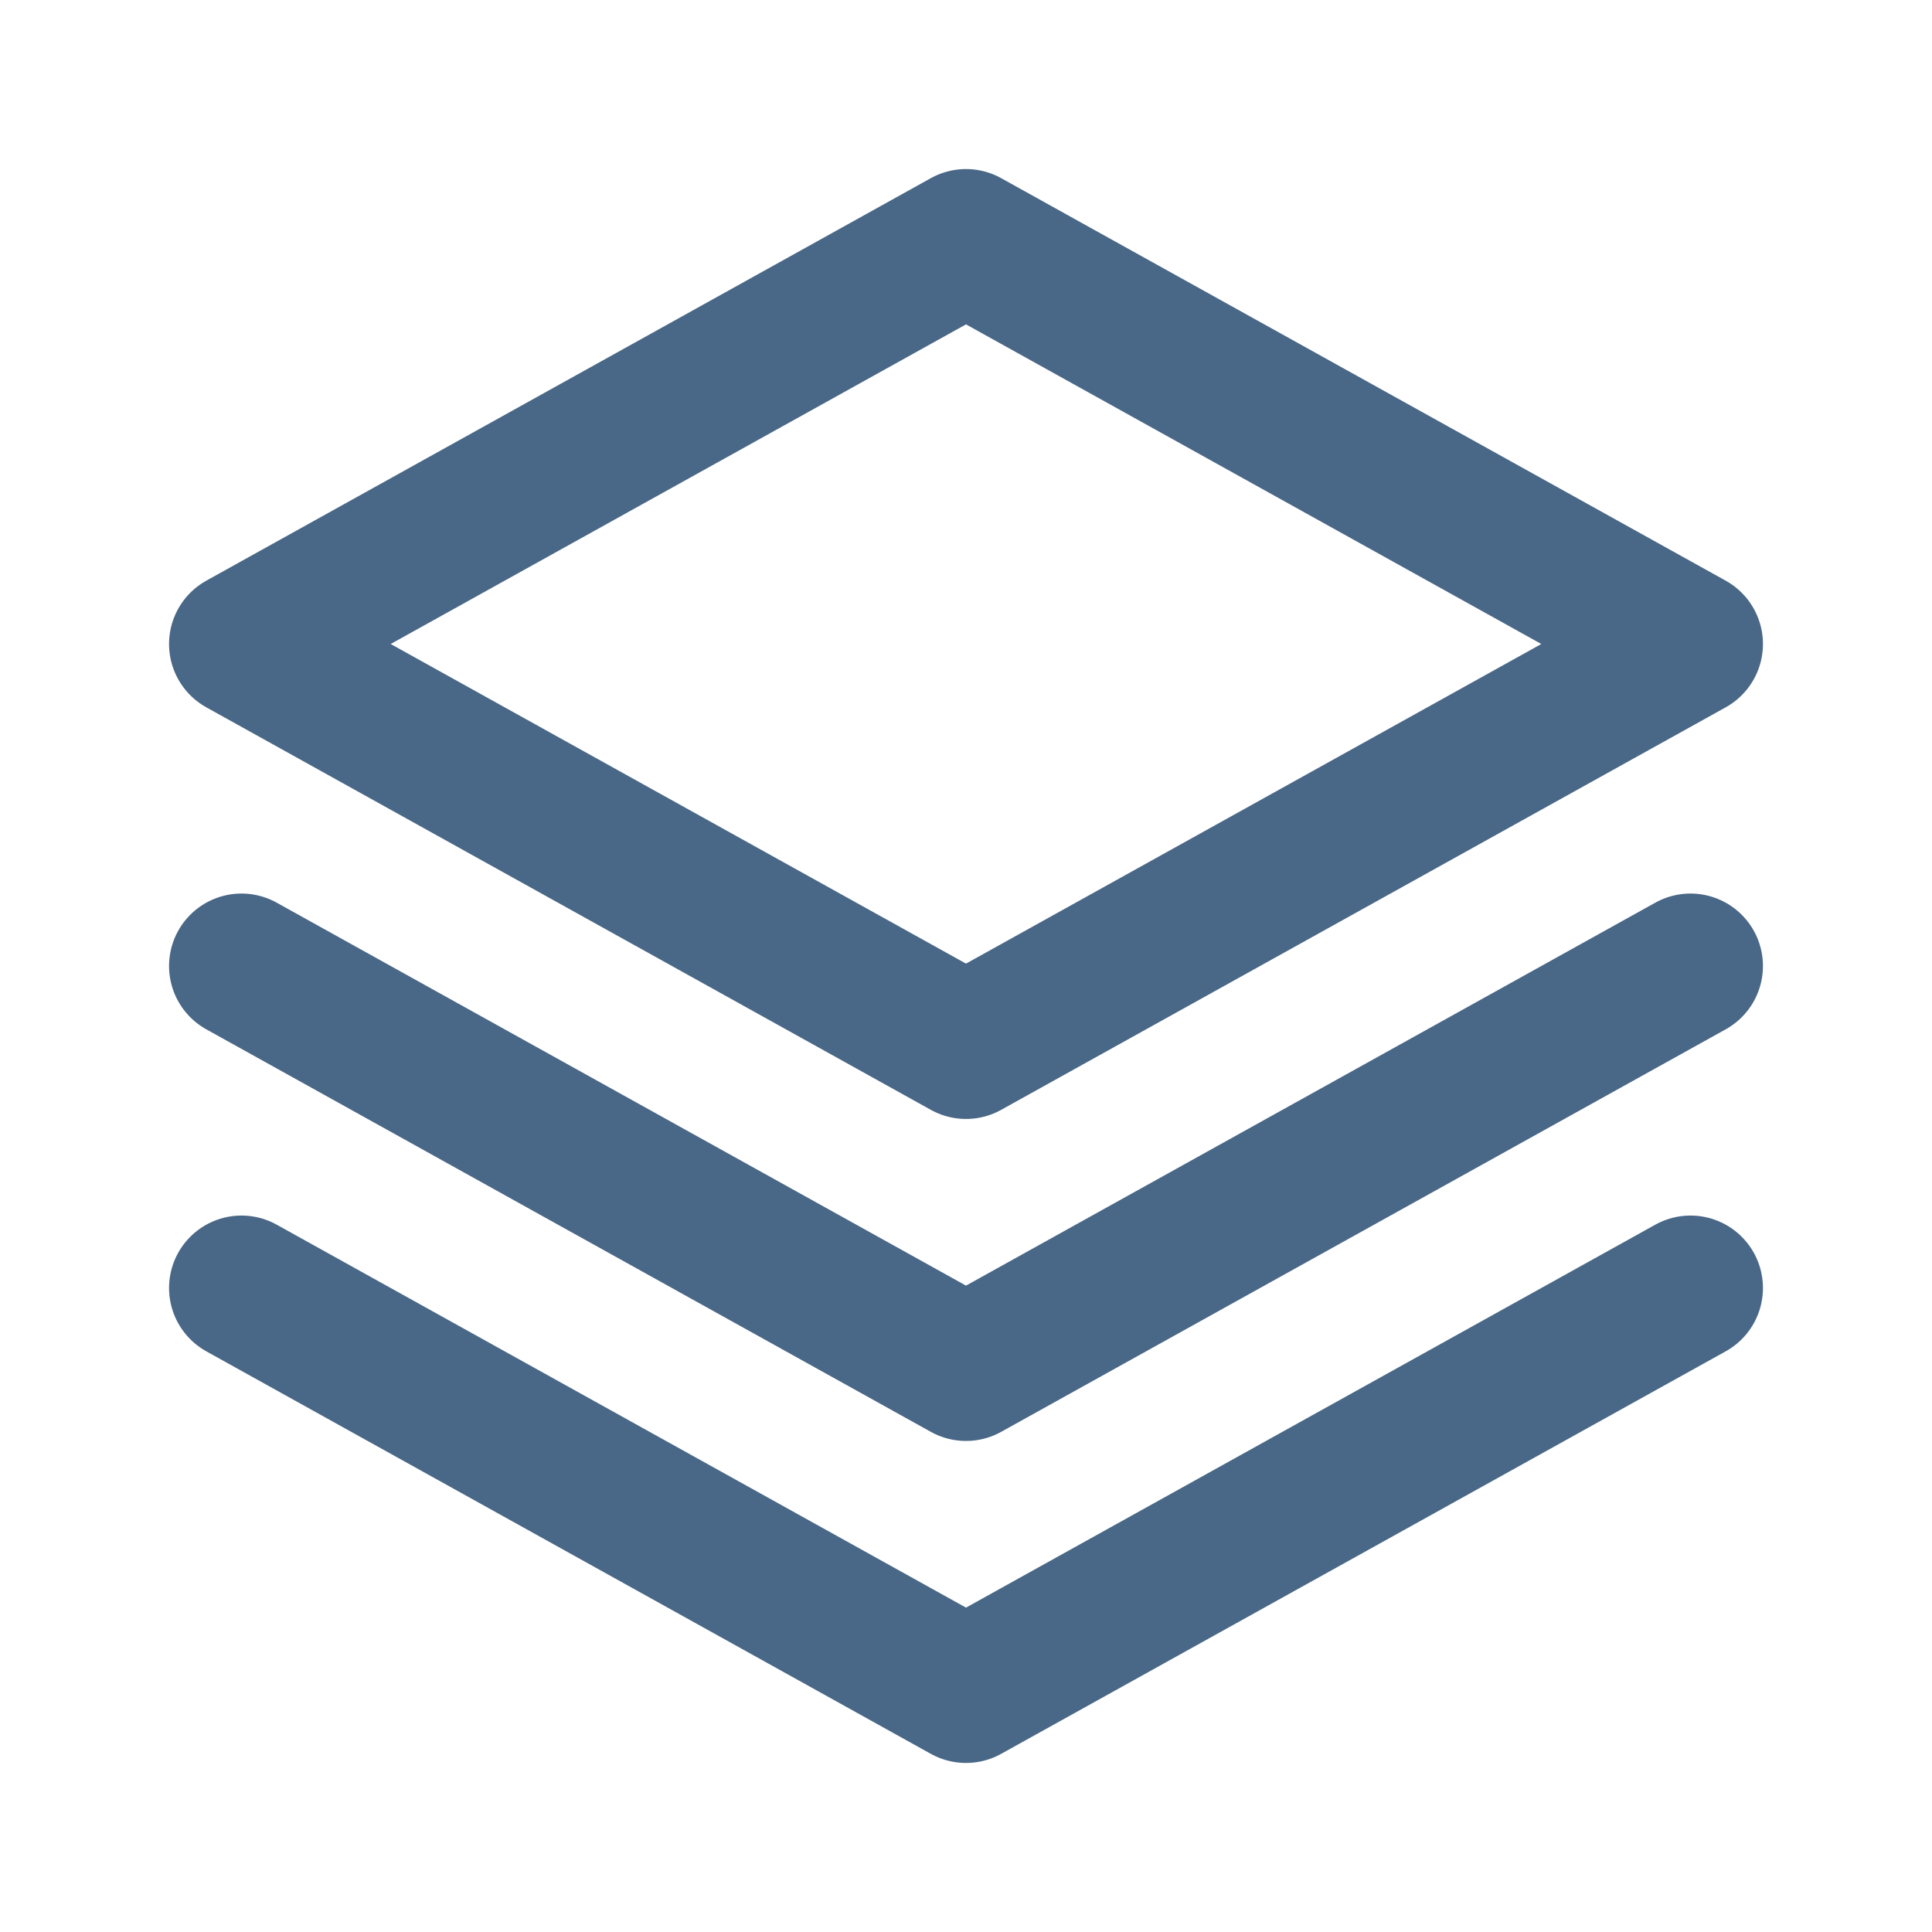
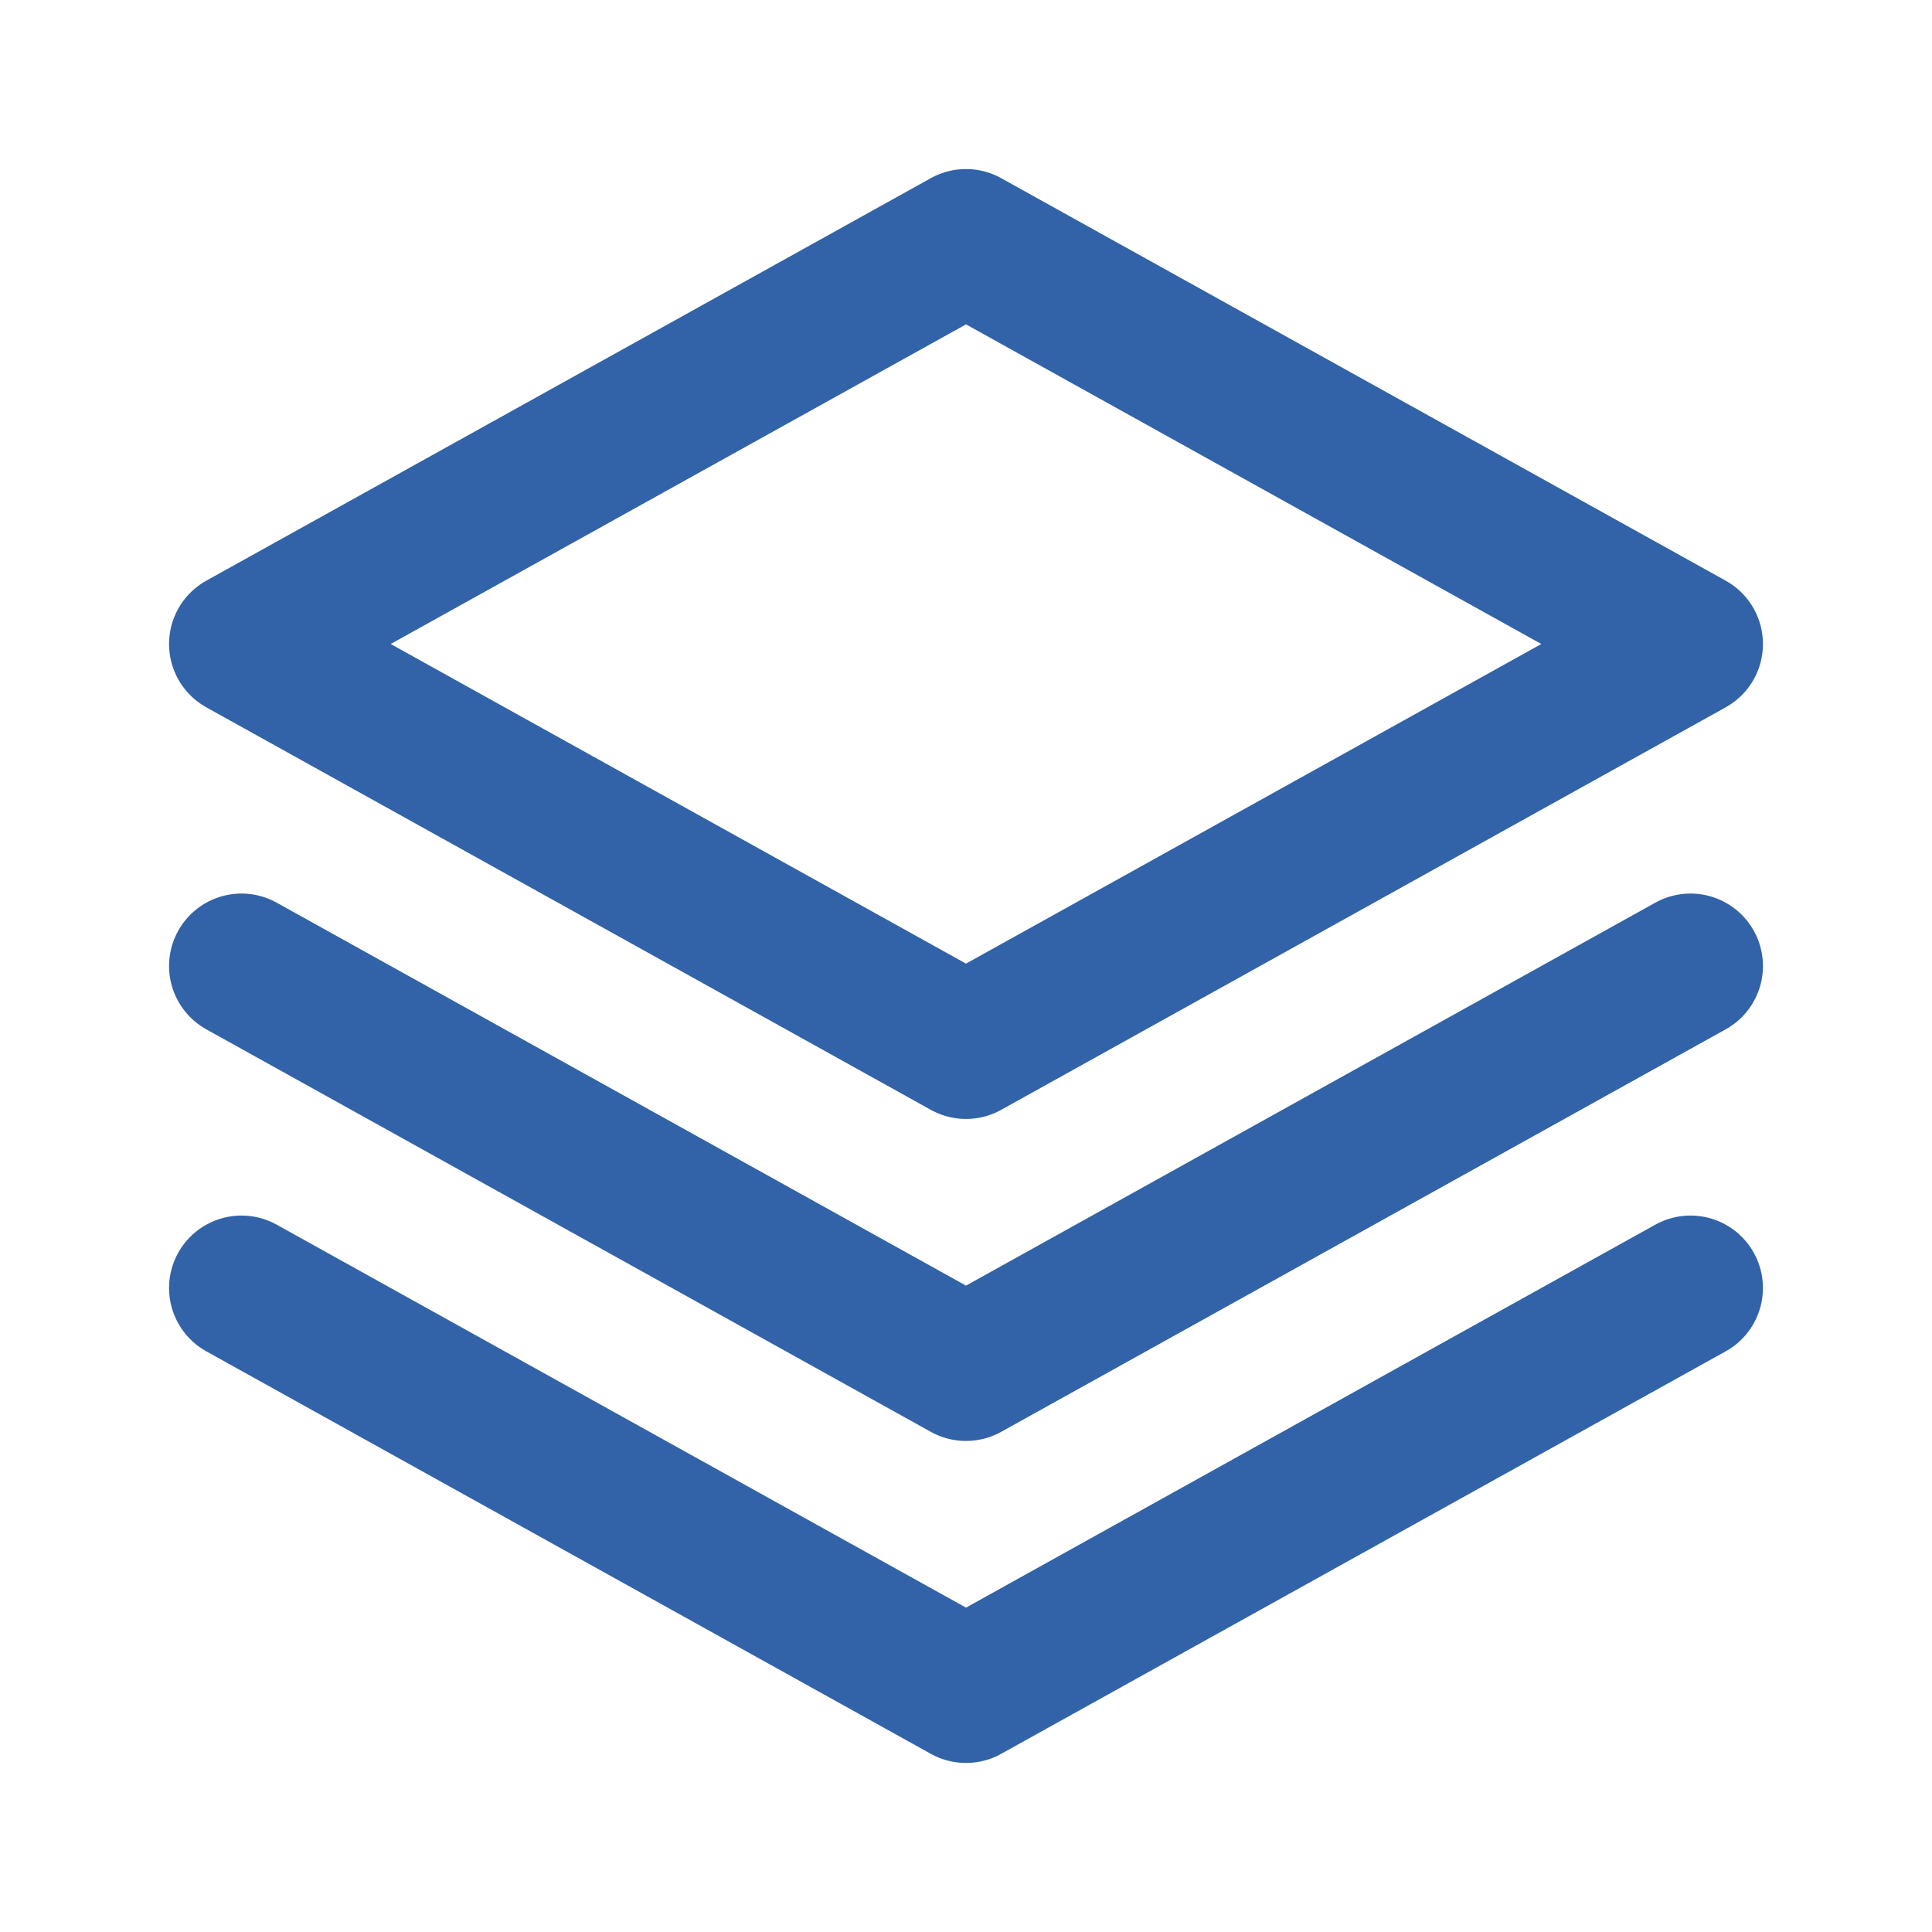
- <svg xmlns="http://www.w3.org/2000/svg" viewBox="0 0 24 24" fill="none" color="#496786" stroke="#496786" stroke-width="1.8" stroke-linecap="round" stroke-linejoin="round">
+ <svg xmlns="http://www.w3.org/2000/svg" viewBox="0 0 24 24" fill="none" color="#3263a8" stroke="#3263a8" stroke-width="1.8" stroke-linecap="round" stroke-linejoin="round">
  <path d="m12 3 9 5-9 5-9-5ZM3 12l9 5 9-5M3 16l9 5 9-5" />
</svg>
